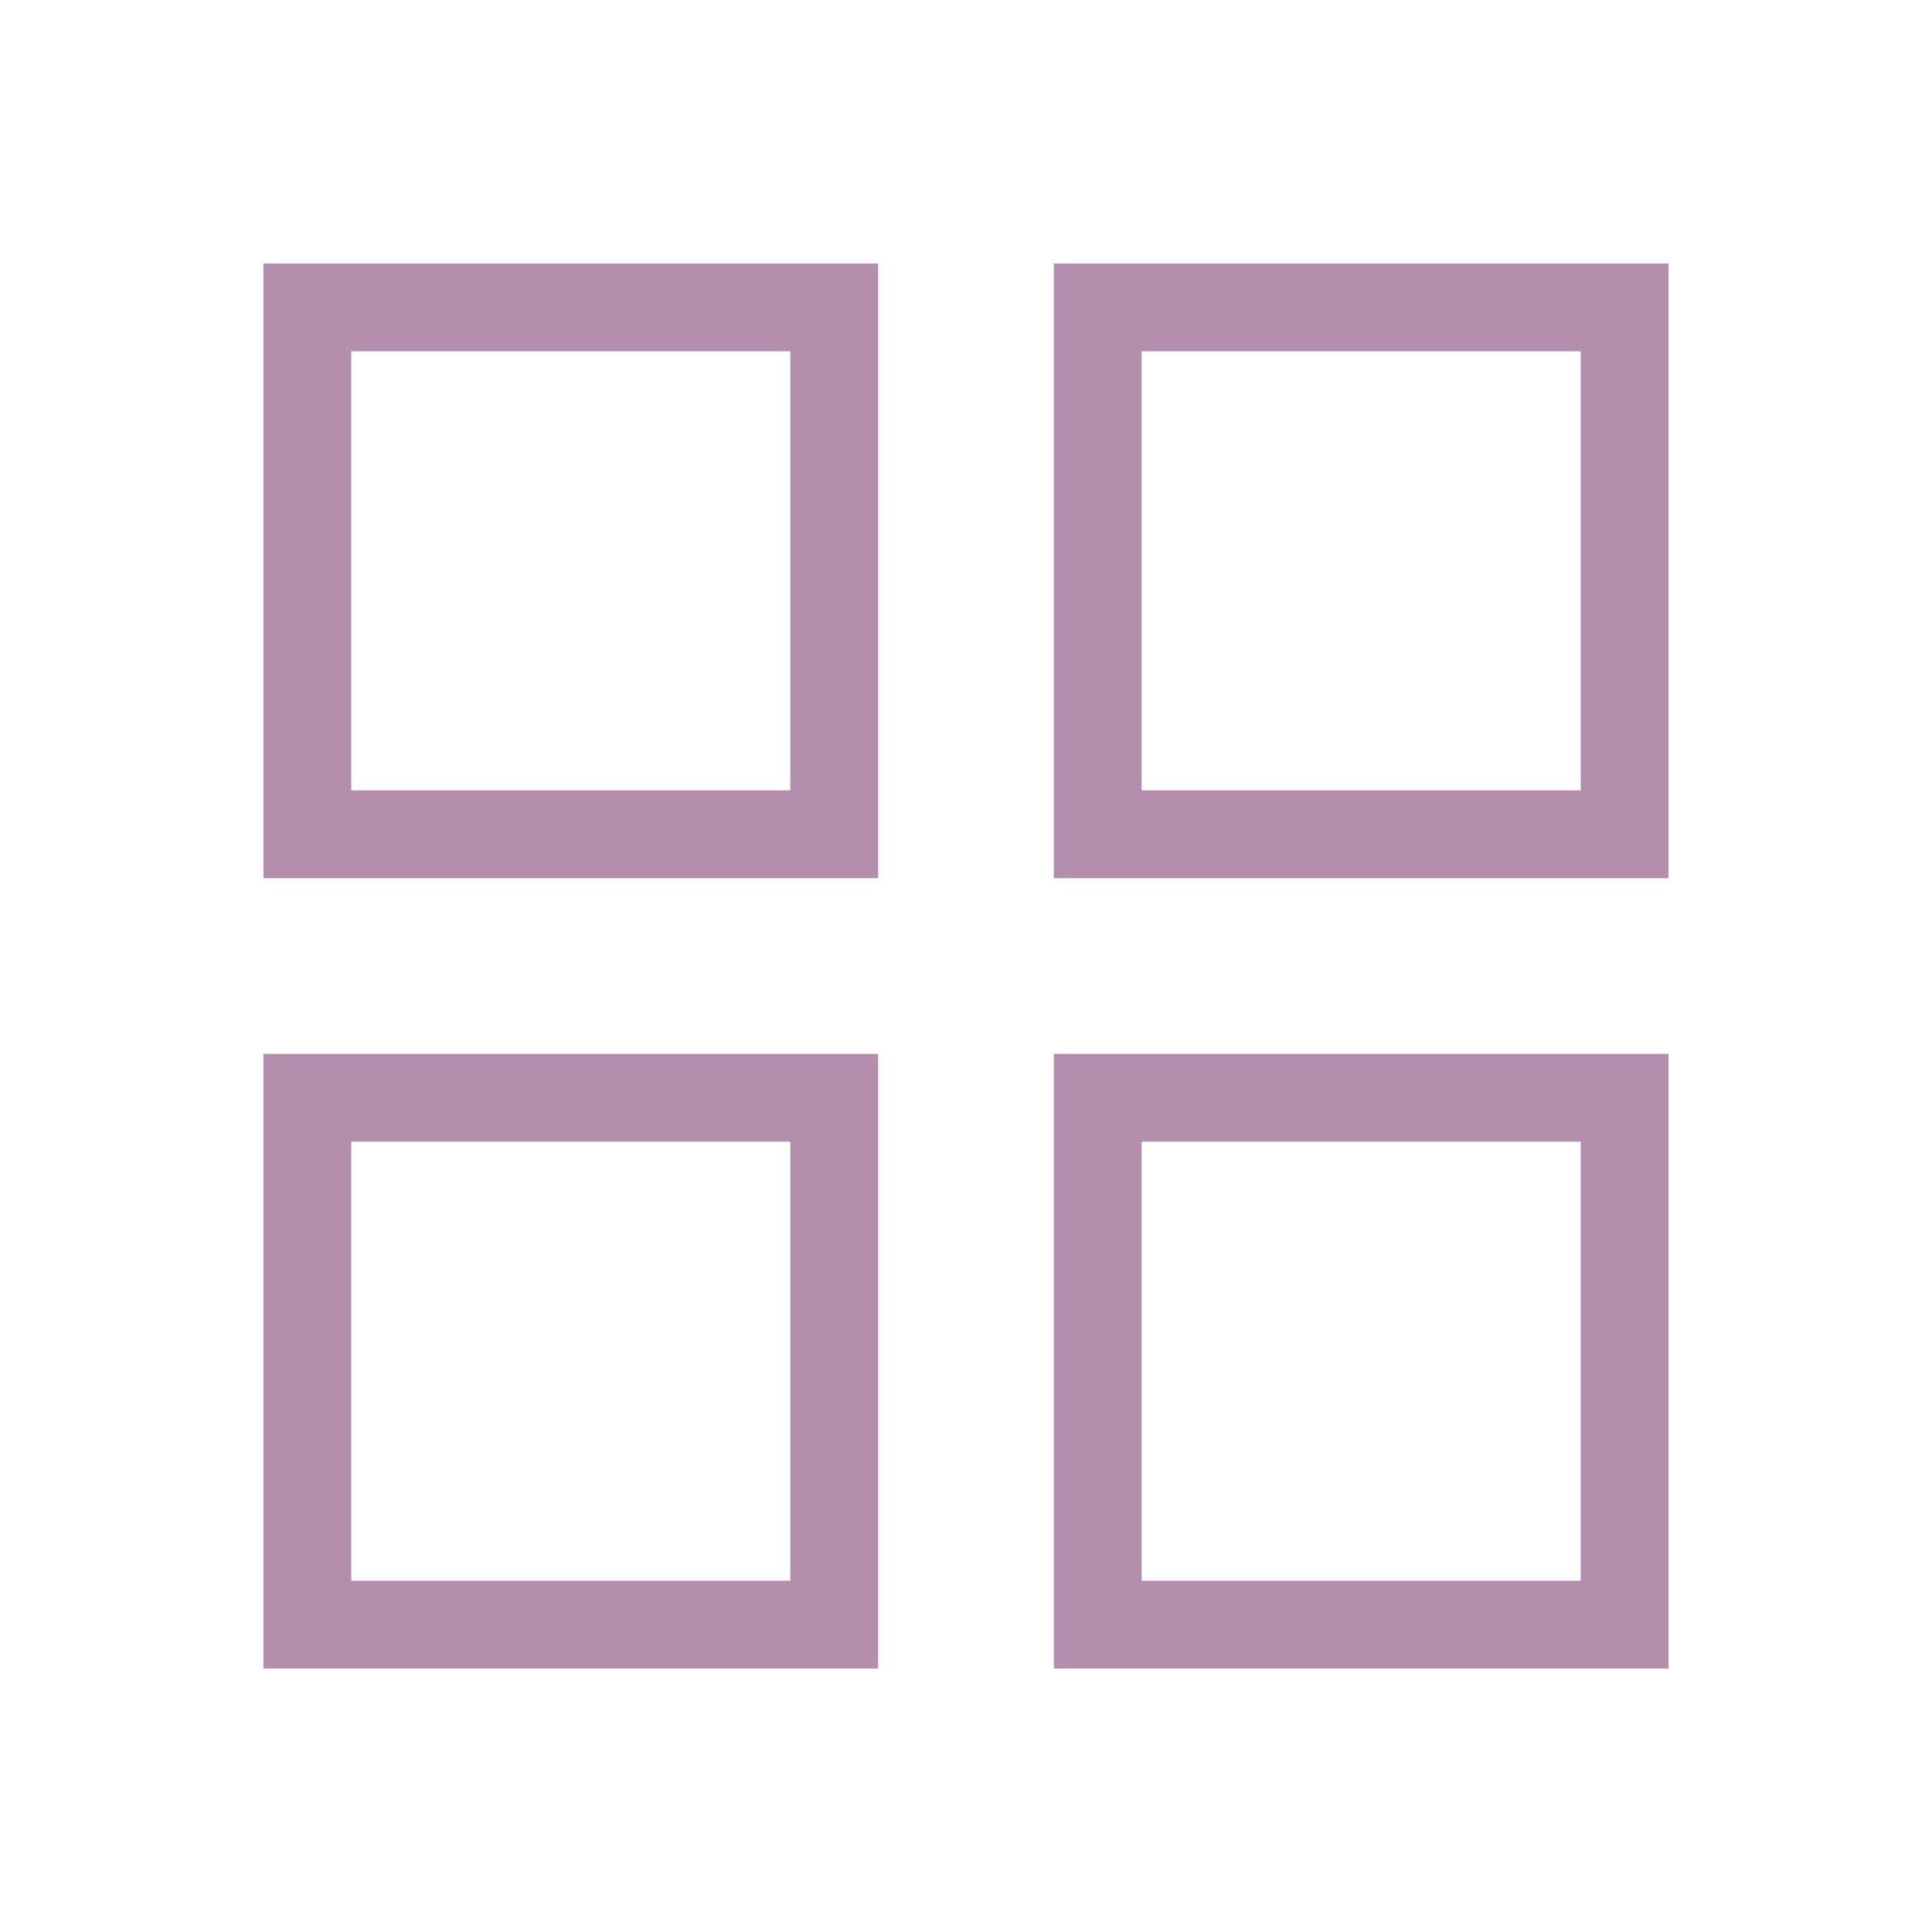
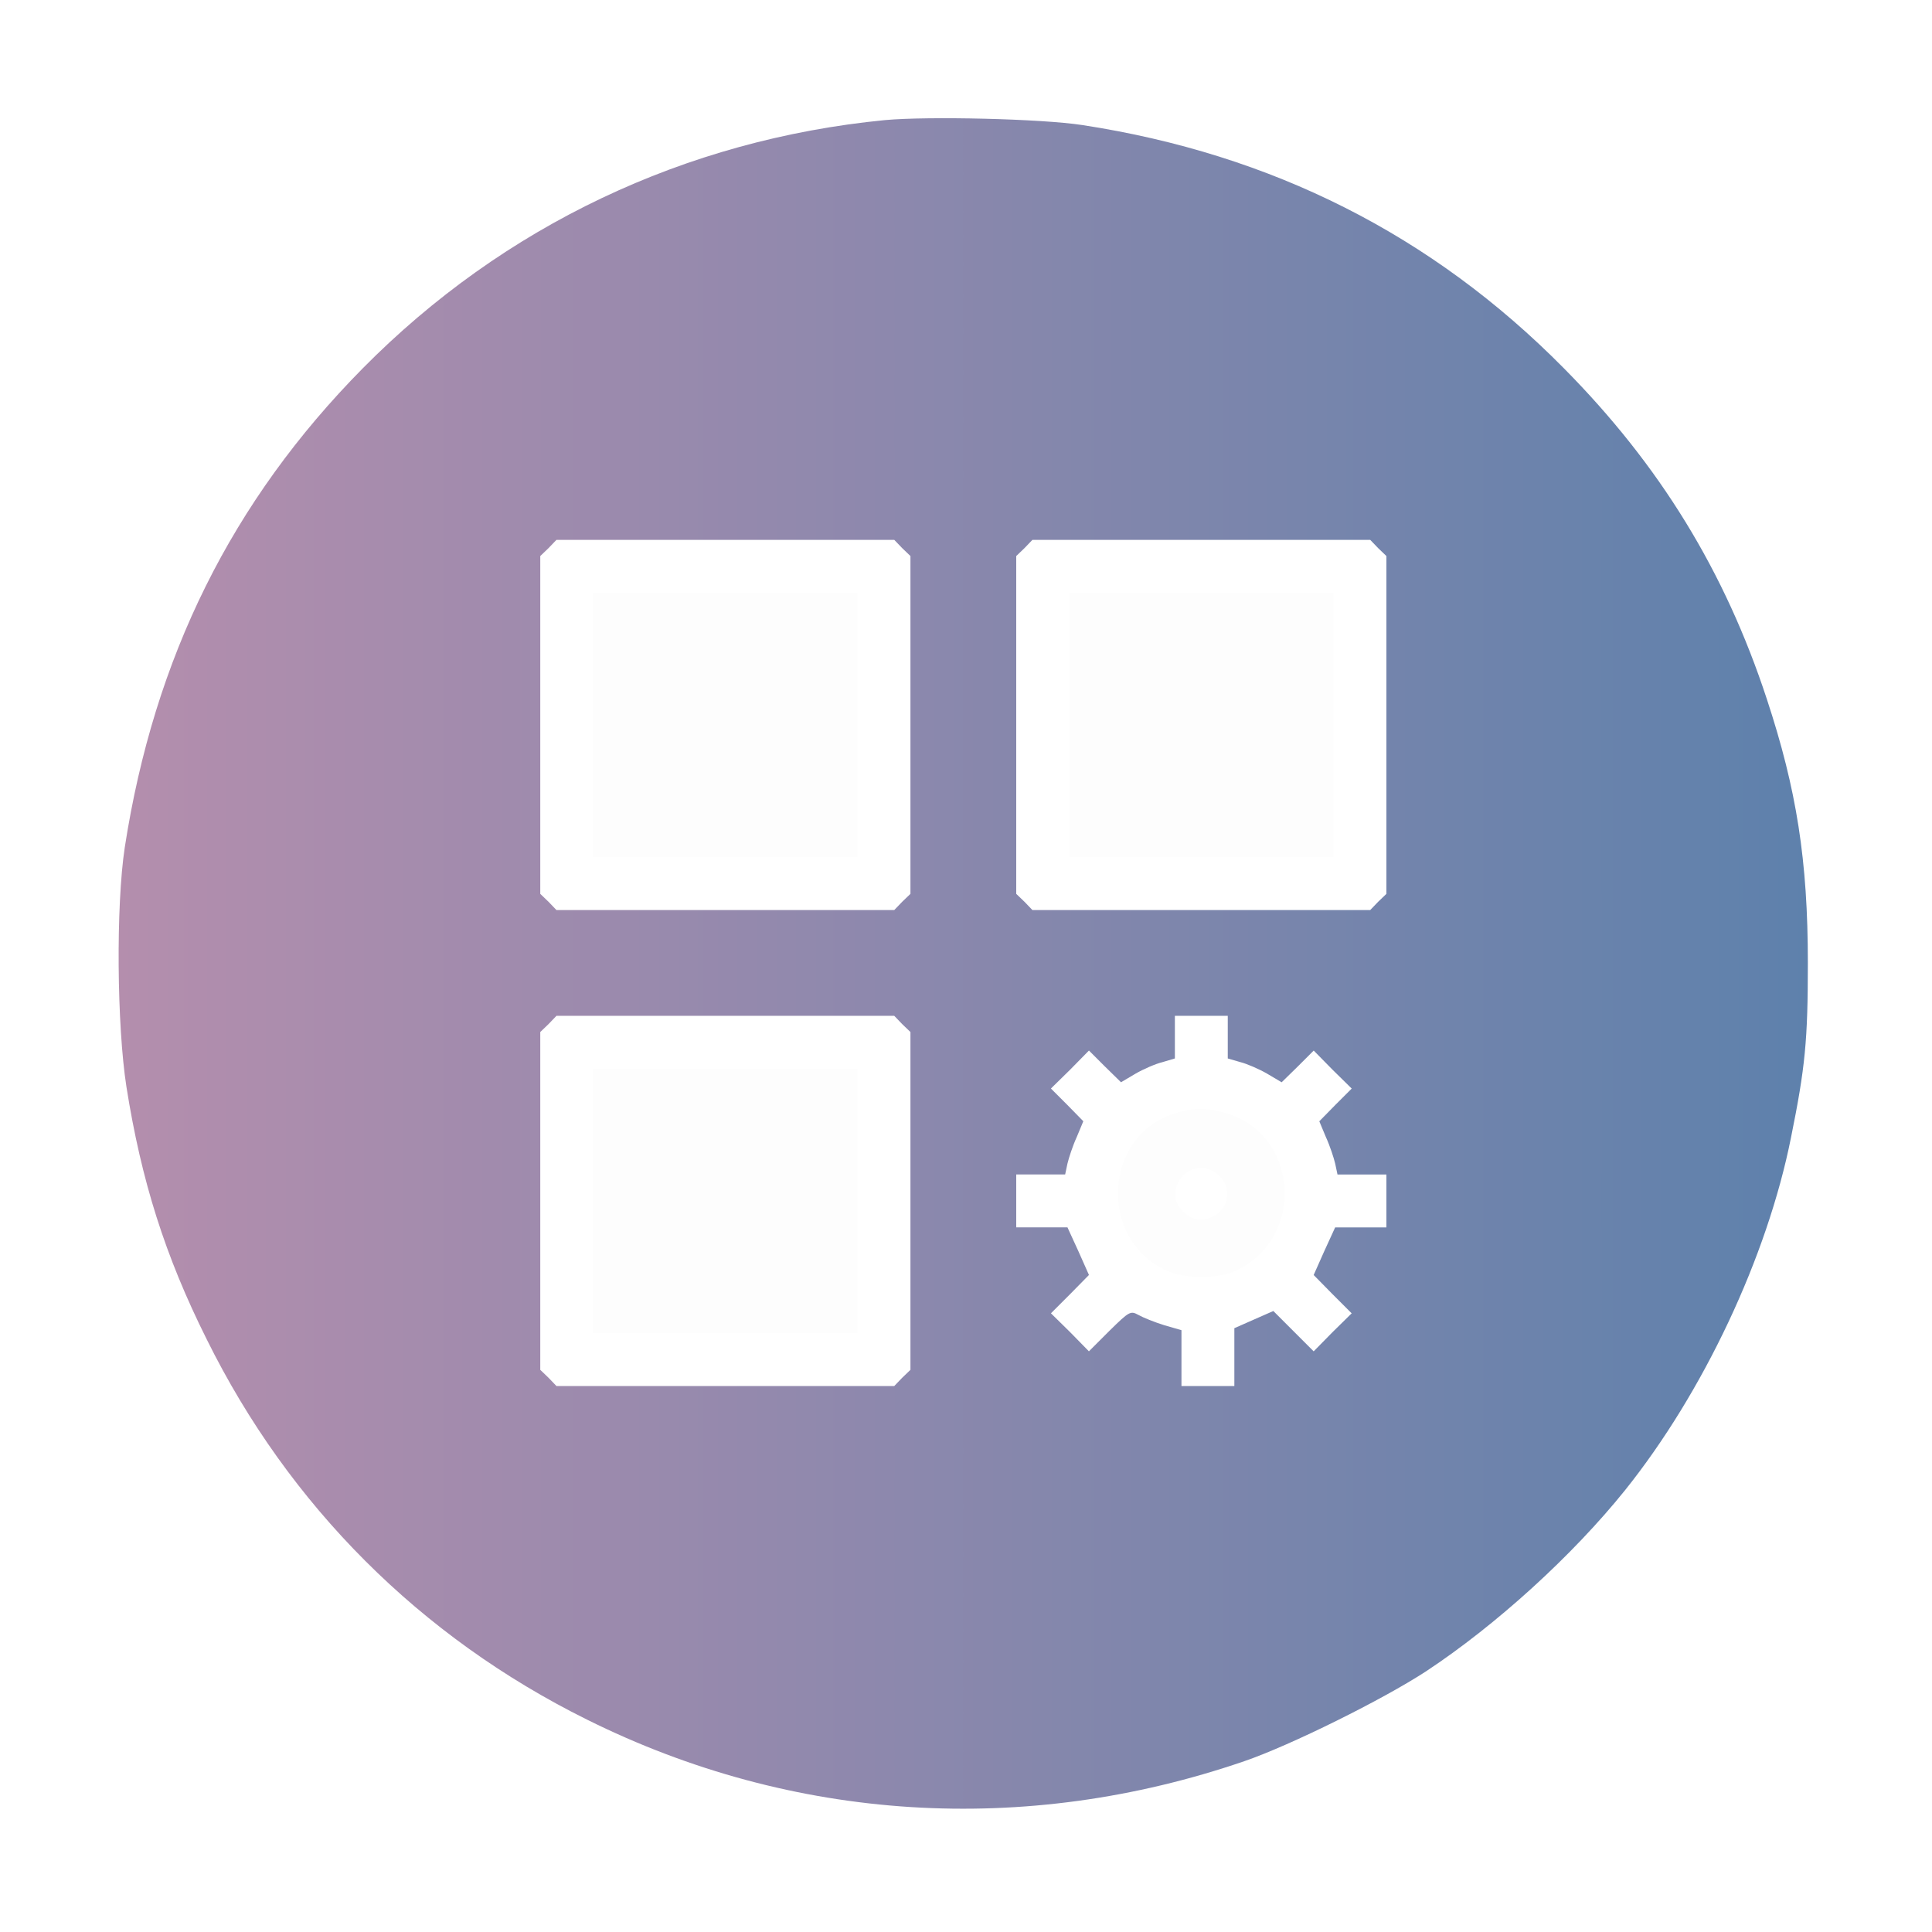
- <svg xmlns="http://www.w3.org/2000/svg" version="1.1" id="svg3613" height="22" width="22">
-   <defs id="defs3615">
-     <style id="current-color-scheme" type="text/css">
-       .ColorScheme-Text {
-         color:#31363b;
-       }
-       .ColorScheme-Background{
-         color:#E9E8E8;
-       }
-       .ColorScheme-ViewText {
-         color:#31363b;
-       }
-       .ColorScheme-ViewBackground{
-         color:#ffffff;
-       }
-       .ColorScheme-ViewHover {
-         color:#000000;
-       }
-       .ColorScheme-ViewFocus{
-         color:#5a5a5a;
-       }
-       .ColorScheme-ButtonText {
-         color:#31363b;
-       }
-       .ColorScheme-ButtonBackground{
-         color:#E9E8E8;
-       }
-       .ColorScheme-ButtonHover {
-         color:#1489ff;
-       }
-       .ColorScheme-ButtonFocus{
-         color:#2B74C7;
-       }
- </style>
+ <svg xmlns="http://www.w3.org/2000/svg" xmlns:xlink="http://www.w3.org/1999/xlink" width="32" height="32" version="1.1" id="svg17">
+   <defs id="defs21">
+     <linearGradient id="linearGradient859">
+       <stop style="stop-color:#b48ead;stop-opacity:1" offset="0" id="stop855" />
+       <stop style="stop-color:#5e81ac;stop-opacity:1" offset="1" id="stop857" />
+     </linearGradient>
+     <linearGradient y2="16" x2="51.5" y1="16" x1="26.5" id="_lgradient_4" gradientUnits="userSpaceOnUse" gradientTransform="matrix(1.12,0,0,1.12,-27.24,-1.980015)">
+       <stop id="stop15-3" style="stop-color:rgb(255,143,195)" stop-opacity="1" offset="0%" />
+       <stop id="stop17-6" style="stop-color:rgb(161,161,255)" stop-opacity="1" offset="100%" />
+     </linearGradient>
+     <linearGradient xlink:href="#linearGradient859" id="linearGradient861" x1="100.018" y1="119.971" x2="9900" y2="119.971" gradientUnits="userSpaceOnUse" />
  </defs>
-   <g id="22-22-applications-other" transform="matrix(1.000003,0,0,1.000001,-420.7156,-526.7912)">
-     <rect transform="matrix(0.9999971,0,0,0.999999,420.7143,524.7907)" y="2" x="-7.1556997e-08" height="22" width="22" id="rect3028" style="opacity:0.01;fill:#000000;fill-opacity:0.004;stroke:none" />
-     <path class="ColorScheme-Text" id="rect4298" d="m 423.714,529.791 0,7 7,0 0,-7 -7,0 z m 9,0 0,7 7,0 0,-7 -7,0 z m -8,1 5,0 0,5 -5,0 0,-5 z m 9,0 5,0 0,5 -5,0 0,-5 z m -10,8 0,7 7,0 0,-7 -7,0 z m 9,0 0,7 1,0 5,0 1,0 0,-1 0,-5 0,-1 -1,0 -5,0 -1,0 z m -8,1 5,0 0,5 -5,0 0,-5 z m 9,0 5,0 0,5 -5,0 0,-5 z" style="fill:#b48ead;fill-opacity:1;stroke:none" />
-   </g>
-   <g id="applications-other" transform="matrix(1.000003,0,0,1.000001,-392.7155,-526.7912)">
-     <rect transform="matrix(0.9999971,0,0,0.999999,420.7143,524.7907)" y="-8" x="-7.1557004e-08" height="32" width="32" id="rect2994" style="opacity:0.01;fill:#000000;fill-opacity:0.004;stroke:none" />
-     <path class="ColorScheme-Text" id="path2996" d="m 424.714,520.791 0,10 10,10e-6 0,-10 z m 14,2e-5 0,10 10,-10e-6 0,-10 z m -12,2 6,0 0,6 -6,0 z m 14,0 6,0 0,6 -6,0 z m -16,12 0,10 10,2e-5 0,-10 z m 14,2e-5 0,10 2,-2e-5 6,0 2,0 0,-2 0,-6 0,-2 -2,0 -6,0 z m -12,2 6,0 0,6 -6,0 z m 14,0 6,0 0,6 -6,0 z" style="fill:#b48ead;fill-opacity:1;stroke:none" />
+   <g id="applications-other">
+     <g transform="translate(0.273571,0.1556629)" id="applications-other-3" style="clip-rule:evenodd;fill-rule:evenodd;stroke-linejoin:round;stroke-miterlimit:1.414">
+       <path id="rect817" transform="translate(-22,-1.5e-5)" d="M 22,0 V 32 H 54 V 0 Z" style="fill:#ffffc1;fill-opacity:0;stroke-width:1.002" />
+       <g id="g16" transform="matrix(0.02854984,0,0,0.02854984,1.405878,1.527337)">
+         <g transform="matrix(0.1,0,0,-0.1,0,512)" id="g14">
+           <path d="M 4546.1,5012.8 C 3387.9,4899.7 2333.2,4399.2 1516.3,3572.7 757,2803.8 306.3,1896.8 135.7,794.1 83.9,454.7 89.7,-239.5 145.3,-596.1 c 86.3,-544.6 224.4,-981.8 466,-1465 477.4,-964.6 1238.7,-1725.9 2205.2,-2205.3 1194.6,-594.5 2540.8,-678.8 3814.1,-241.6 268.5,92 805.4,358.6 1054.7,521.6 406.5,268.5 849.5,671.2 1154.4,1050.8 454.5,567.6 824.6,1353.8 962.6,2046.1 82.4,406.5 97.7,563.8 97.7,1012.5 0,594.5 -65.2,1006.7 -237.8,1530.2 -243.5,742.1 -621.3,1357.7 -1177.4,1919.5 -763.2,772.8 -1693.2,1242.6 -2793.9,1411.3 -237.8,36.5 -893.6,51.8 -1144.8,28.8 z m 99.7,-2483.2 47.9,-46 V 1503.7 523.8 l -47.9,-46 -46,-47.9 H 3619.9 2640 l -46,47.9 -47.9,46 v 979.9 979.9 l 47.9,46 46,47.9 h 979.9 979.9 z m 2761.3,0 47.9,-46 V 1503.7 523.8 l -47.9,-46 -46,-47.9 h -979.9 -979.9 l -46,47.9 -47.9,46 v 979.9 979.9 l 47.9,46 46,47.9 h 979.9 979.9 z m -2761.3,-2761.4 47.9,-46 v -979.9 -979.9 l -47.9,-46 -46,-47.9 H 3619.9 2640 l -46,47.9 -47.9,46 v 979.9 979.9 l 47.9,46 46,47.9 h 979.9 979.9 z m 1888.8,-76.7 v -122.7 l 72.9,-21.1 c 38.3,-9.6 109.3,-40.3 155.3,-67.1 l 84.4,-49.9 94,92 92,92 109.3,-111.2 111.2,-109.3 -94,-93.9 -94,-95.9 38.4,-92.1 c 23,-49.8 46,-120.8 53.7,-153.4 l 13.4,-63.3 h 141.9 141.9 v -153.4 -153.4 h -147.7 -149.6 l -63.3,-138.1 -61.4,-138.1 109.3,-111.2 111.2,-111.2 -111.2,-109.3 -109.3,-111.2 -117,117 -117,117 -113.1,-49.8 -113.1,-49.9 v -166.8 -168.8 H 6419.4 6266 v 161.1 163 l -99.7,28.8 c -55.6,17.2 -122.7,44.1 -149.6,59.4 -46,24.9 -51.8,23 -168.7,-92 l -118.9,-118.9 -109.1,111.3 -111.2,109.3 111.2,111.2 109.3,111.2 -61.4,138.1 -63.3,138.1 H 5457 5307.4 v 153.4 153.4 h 141.9 141.9 l 13.4,63.3 c 7.7,32.6 30.7,103.6 53.7,153.4 l 38.3,92.1 -93.9,95.9 -94,93.9 111.3,109.2 109.3,111.2 92,-92 94,-92 84.4,49.9 c 46,26.8 117,57.5 157.2,67.1 l 70.9,21.1 v 122.7 124.6 h 153.4 153.4 z" id="path4" style="fill-opacity:1;fill:url(#linearGradient861)" />
+           <path d="m 2852.9,1503.6 v -767 h 767 767 v 767 767 h -767 -767 z" id="path6" style="fill-opacity:1;fill:#1a1a1a;opacity:0.01" />
+           <path d="m 5614.2,1503.6 v -767 h 767 767 v 767 767 h -767 -767 z" id="path8" style="fill:#1a1a1a;fill-opacity:1;opacity:0.01" />
+           <path d="m 2852.9,-1257.7 v -767 h 767 767 v 767 767 h -767 -767 z" id="path10" style="fill:#1a1a1a;fill-opacity:1;opacity:0.01" />
+           <path d="M 6227.8,-749.5 C 5811.7,-878 5781,-1482 6179.9,-1662.3 c 103.6,-47.9 301.1,-47.9 402.7,0 402.7,187.9 366.3,788.1 -55.6,912.8 -115.1,34.5 -186,34.5 -299.2,0 z m 258.9,-364.3 c 76.7,-74.8 51.8,-199.4 -49.9,-239.7 -63.3,-26.8 -118.9,-11.5 -170.7,44.1 -84.4,88.2 -9.6,243.5 115.1,243.5 36.5,0 76.7,-17.3 105.5,-47.9 z" id="path12" style="fill:#1a1a1a;fill-opacity:1;opacity:0.01" />
+         </g>
+       </g>
+     </g>
  </g>
</svg>
